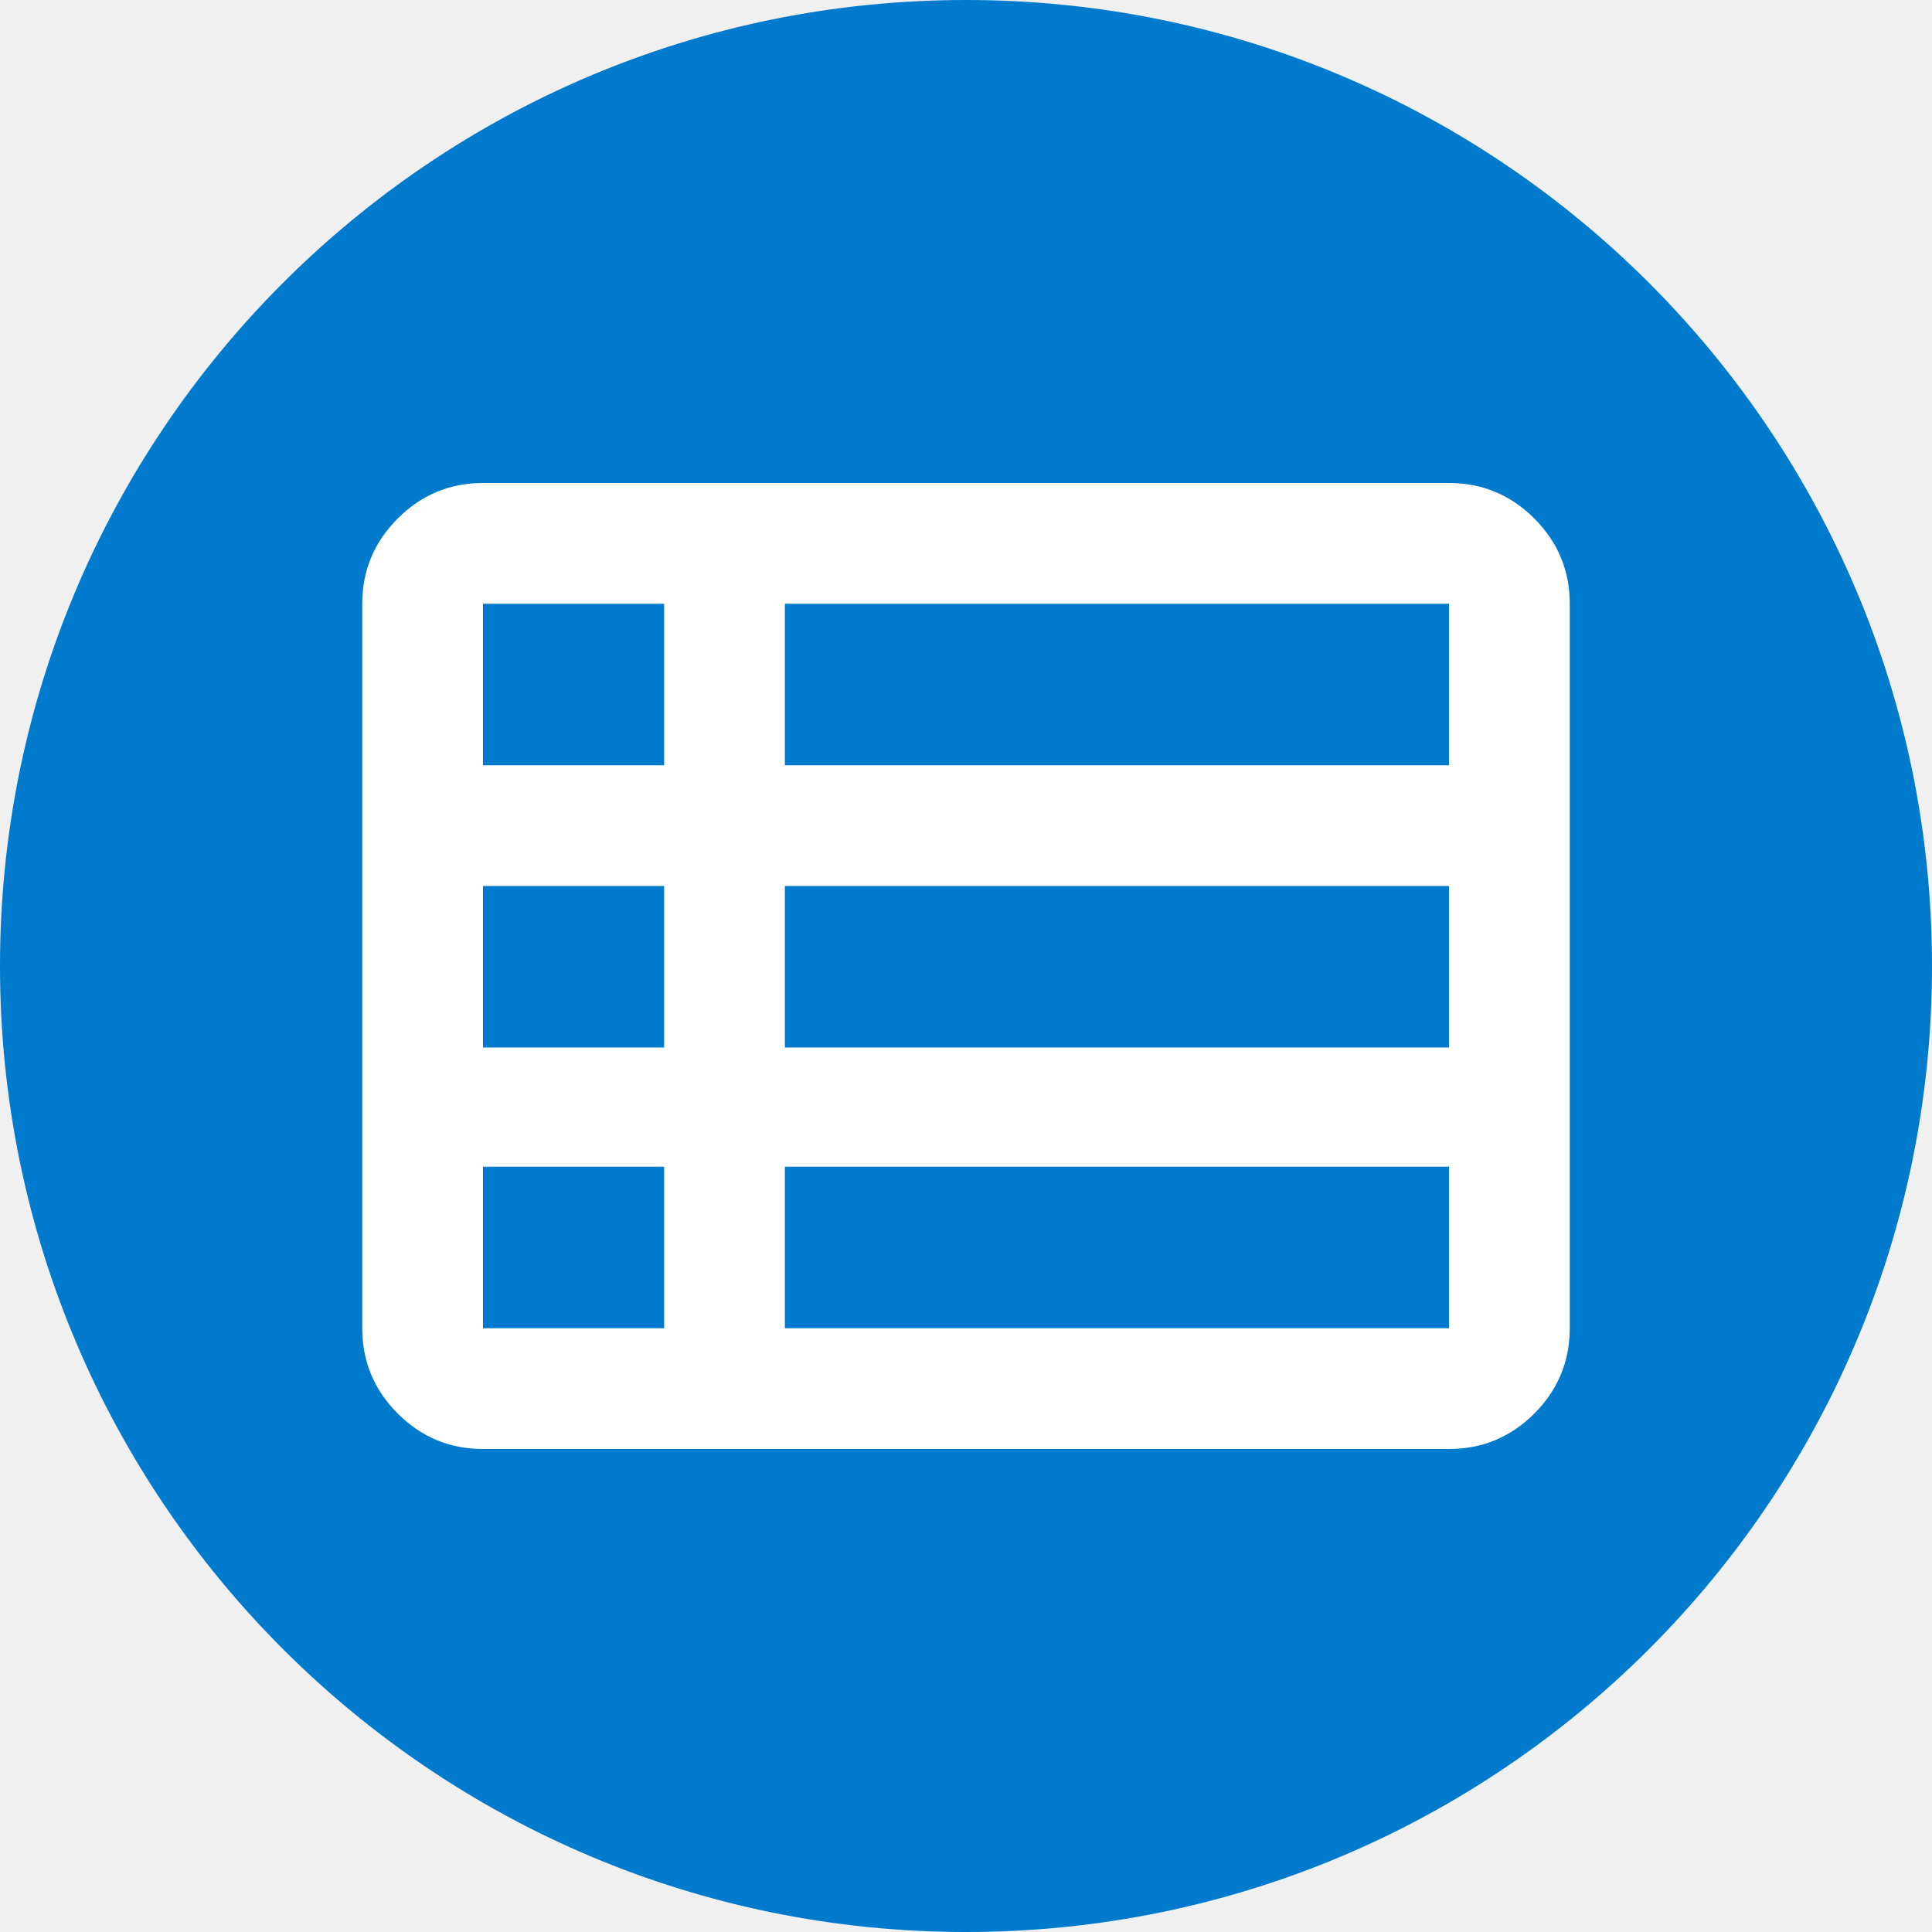
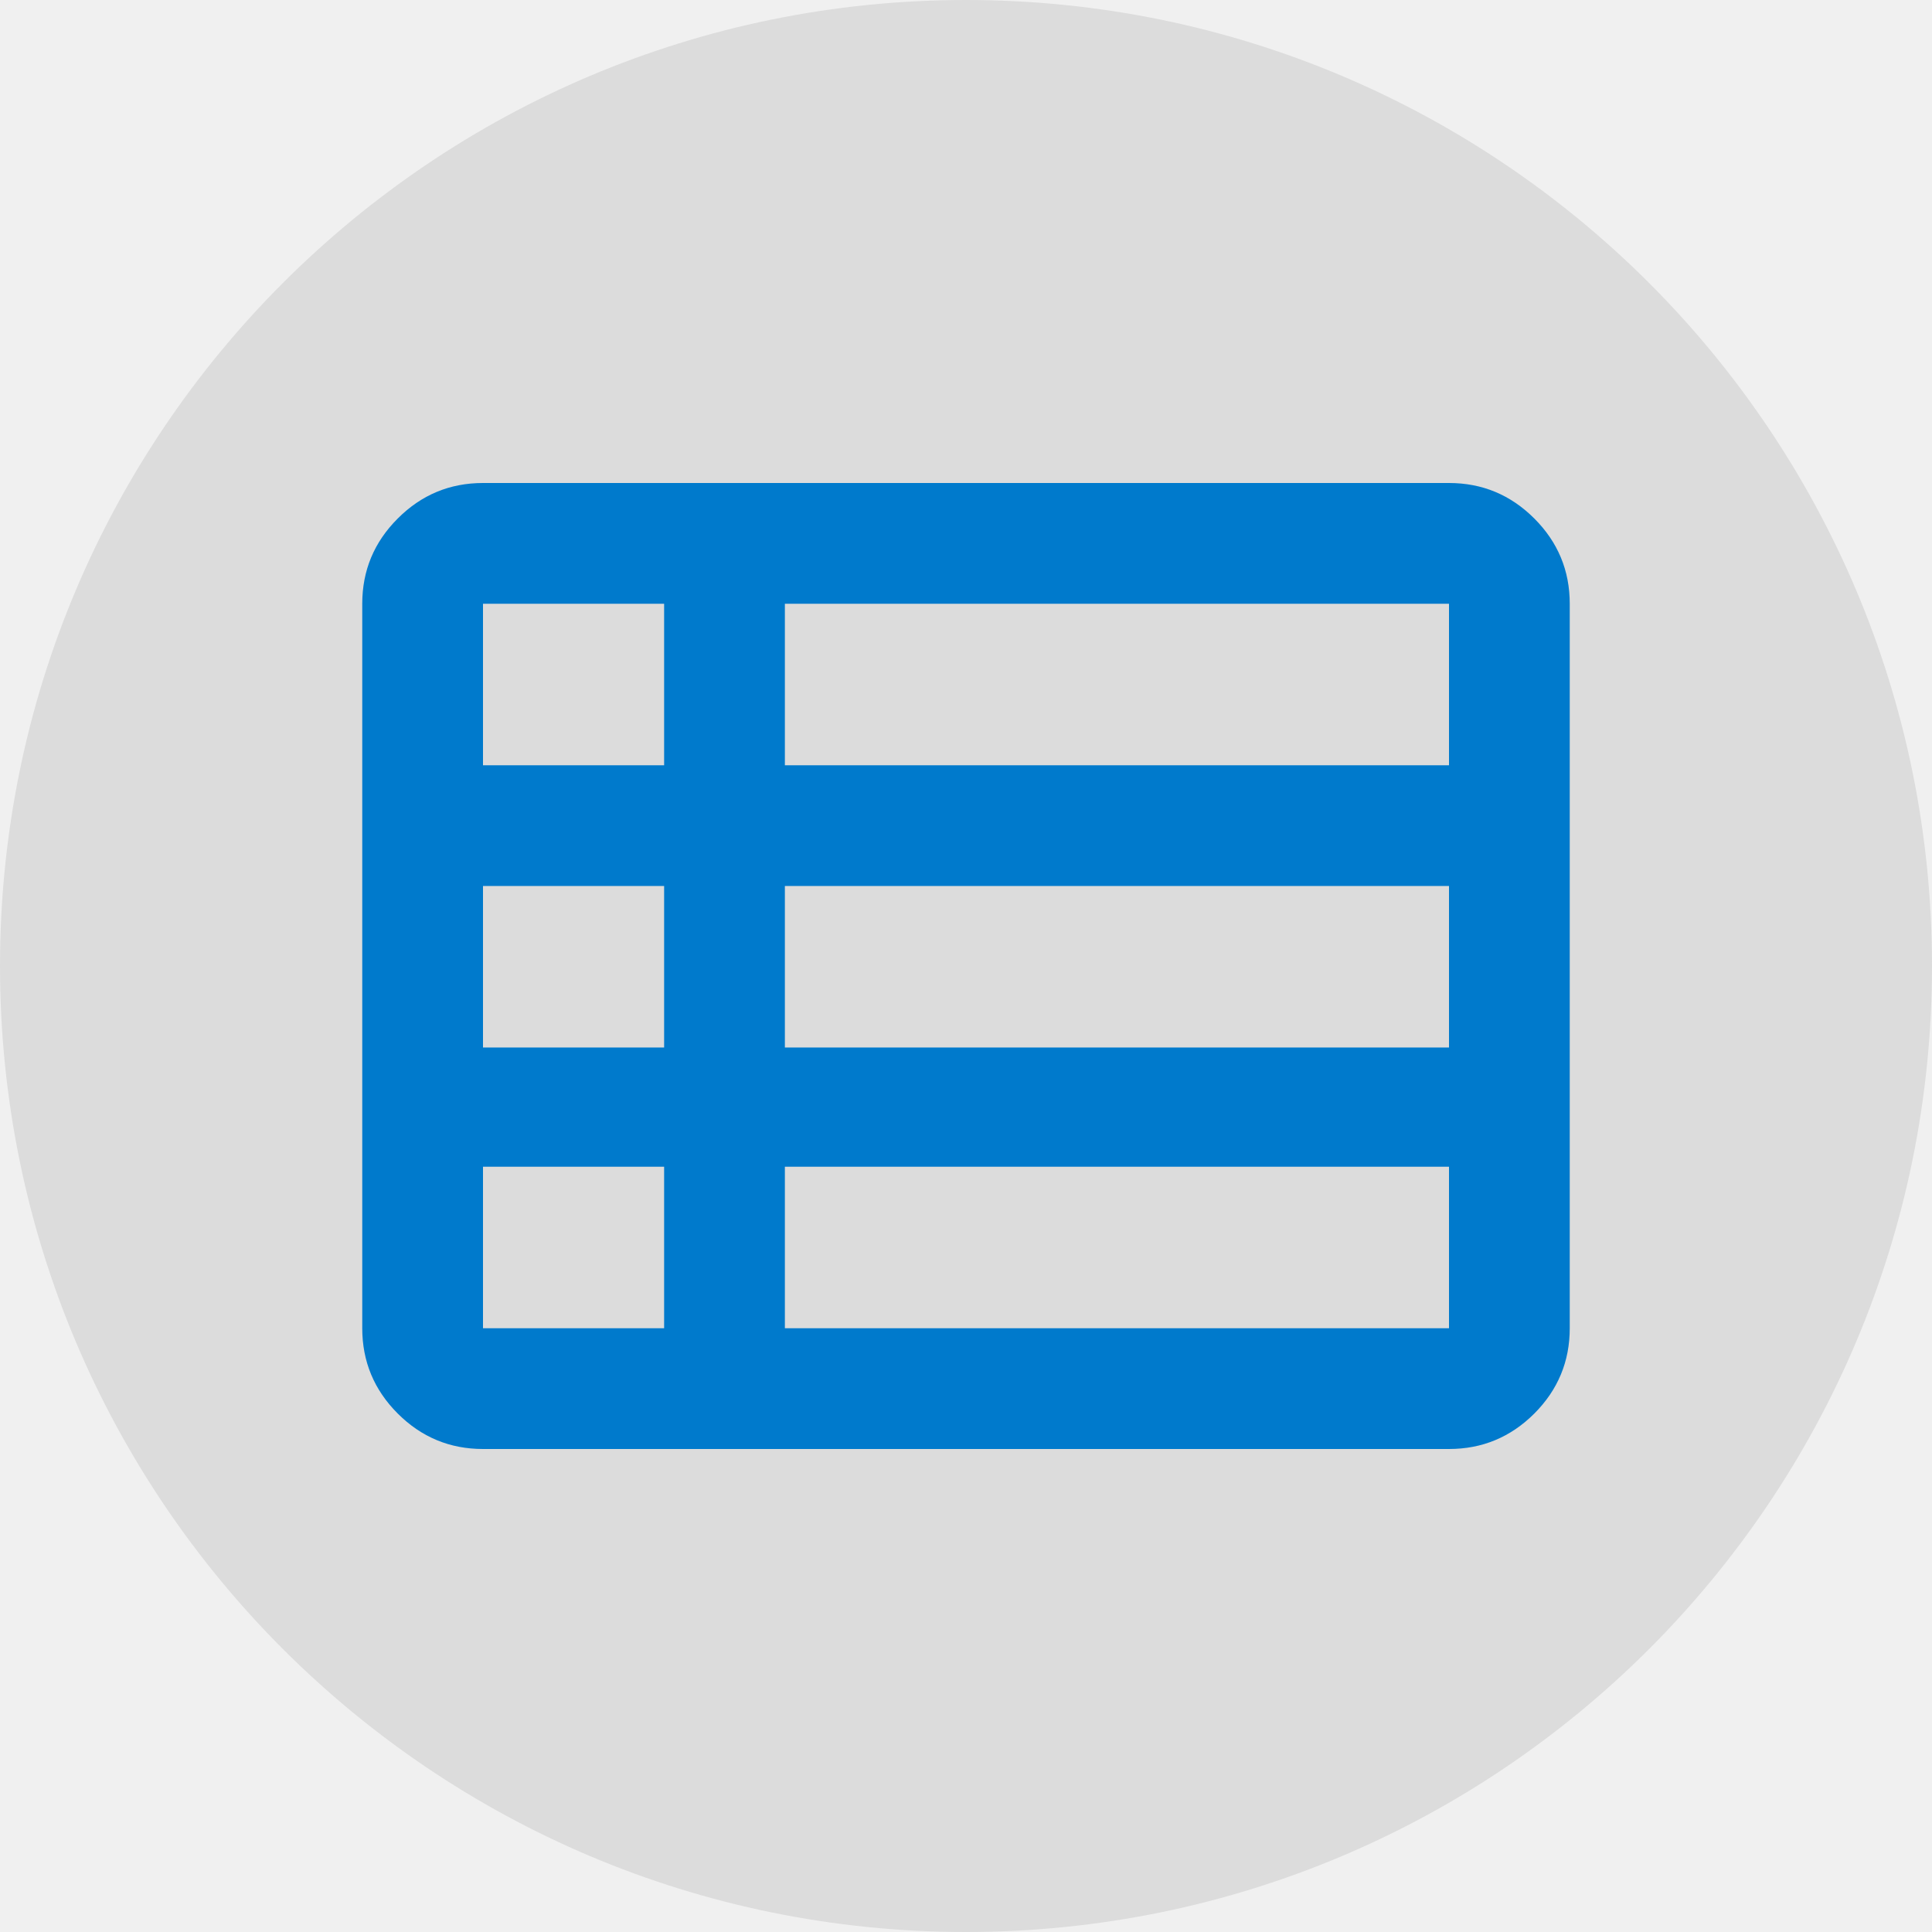
<svg xmlns="http://www.w3.org/2000/svg" width="32" height="32" viewBox="0 0 32 32" fill="none">
-   <circle cx="16" cy="16" r="16" fill="#007ACC" />
-   <mask id="mask0_8_605" style="mask-type:alpha" maskUnits="userSpaceOnUse" x="4" y="4" width="24" height="24">
+   <circle cx="16" cy="16" r="16" fill="#DCDCDC" />
+   <mask id="mask0_16_865" style="mask-type:alpha" maskUnits="userSpaceOnUse" x="4" y="4" width="24" height="24">
    <rect x="4" y="4" width="24" height="24" fill="#D9D9D9" />
  </mask>
-   <g mask="url(#mask0_8_605)">
-     <path d="M13 22H24V19.325H13V22ZM8 12.675H11V10H8V12.675ZM8 17.35H11V14.675H8V17.35ZM8 22H11V19.325H8V22ZM13 17.35H24V14.675H13V17.35ZM13 12.675H24V10H13V12.675ZM8 24C7.45 24 6.979 23.804 6.588 23.413C6.196 23.021 6 22.55 6 22V10C6 9.45 6.196 8.979 6.588 8.588C6.979 8.196 7.45 8 8 8H24C24.55 8 25.021 8.196 25.413 8.588C25.804 8.979 26 9.45 26 10V22C26 22.55 25.804 23.021 25.413 23.413C25.021 23.804 24.55 24 24 24H8Z" fill="white" />
+   <g mask="url(#mask0_16_865)">
+     <path d="M13 22H24V19.325H13V22ZM8 12.675H11V10H8V12.675ZM8 17.35H11V14.675H8V17.35ZM8 22H11V19.325H8V22ZM13 17.35H24V14.675H13V17.35ZM13 12.675H24V10H13V12.675ZM8 24C7.45 24 6.979 23.804 6.588 23.413C6.196 23.021 6 22.55 6 22V10C6 9.45 6.196 8.979 6.588 8.588C6.979 8.196 7.45 8 8 8H24C24.55 8 25.021 8.196 25.413 8.588C25.804 8.979 26 9.45 26 10V22C26 22.55 25.804 23.021 25.413 23.413C25.021 23.804 24.55 24 24 24H8Z" fill="#007ACC" />
  </g>
</svg>
